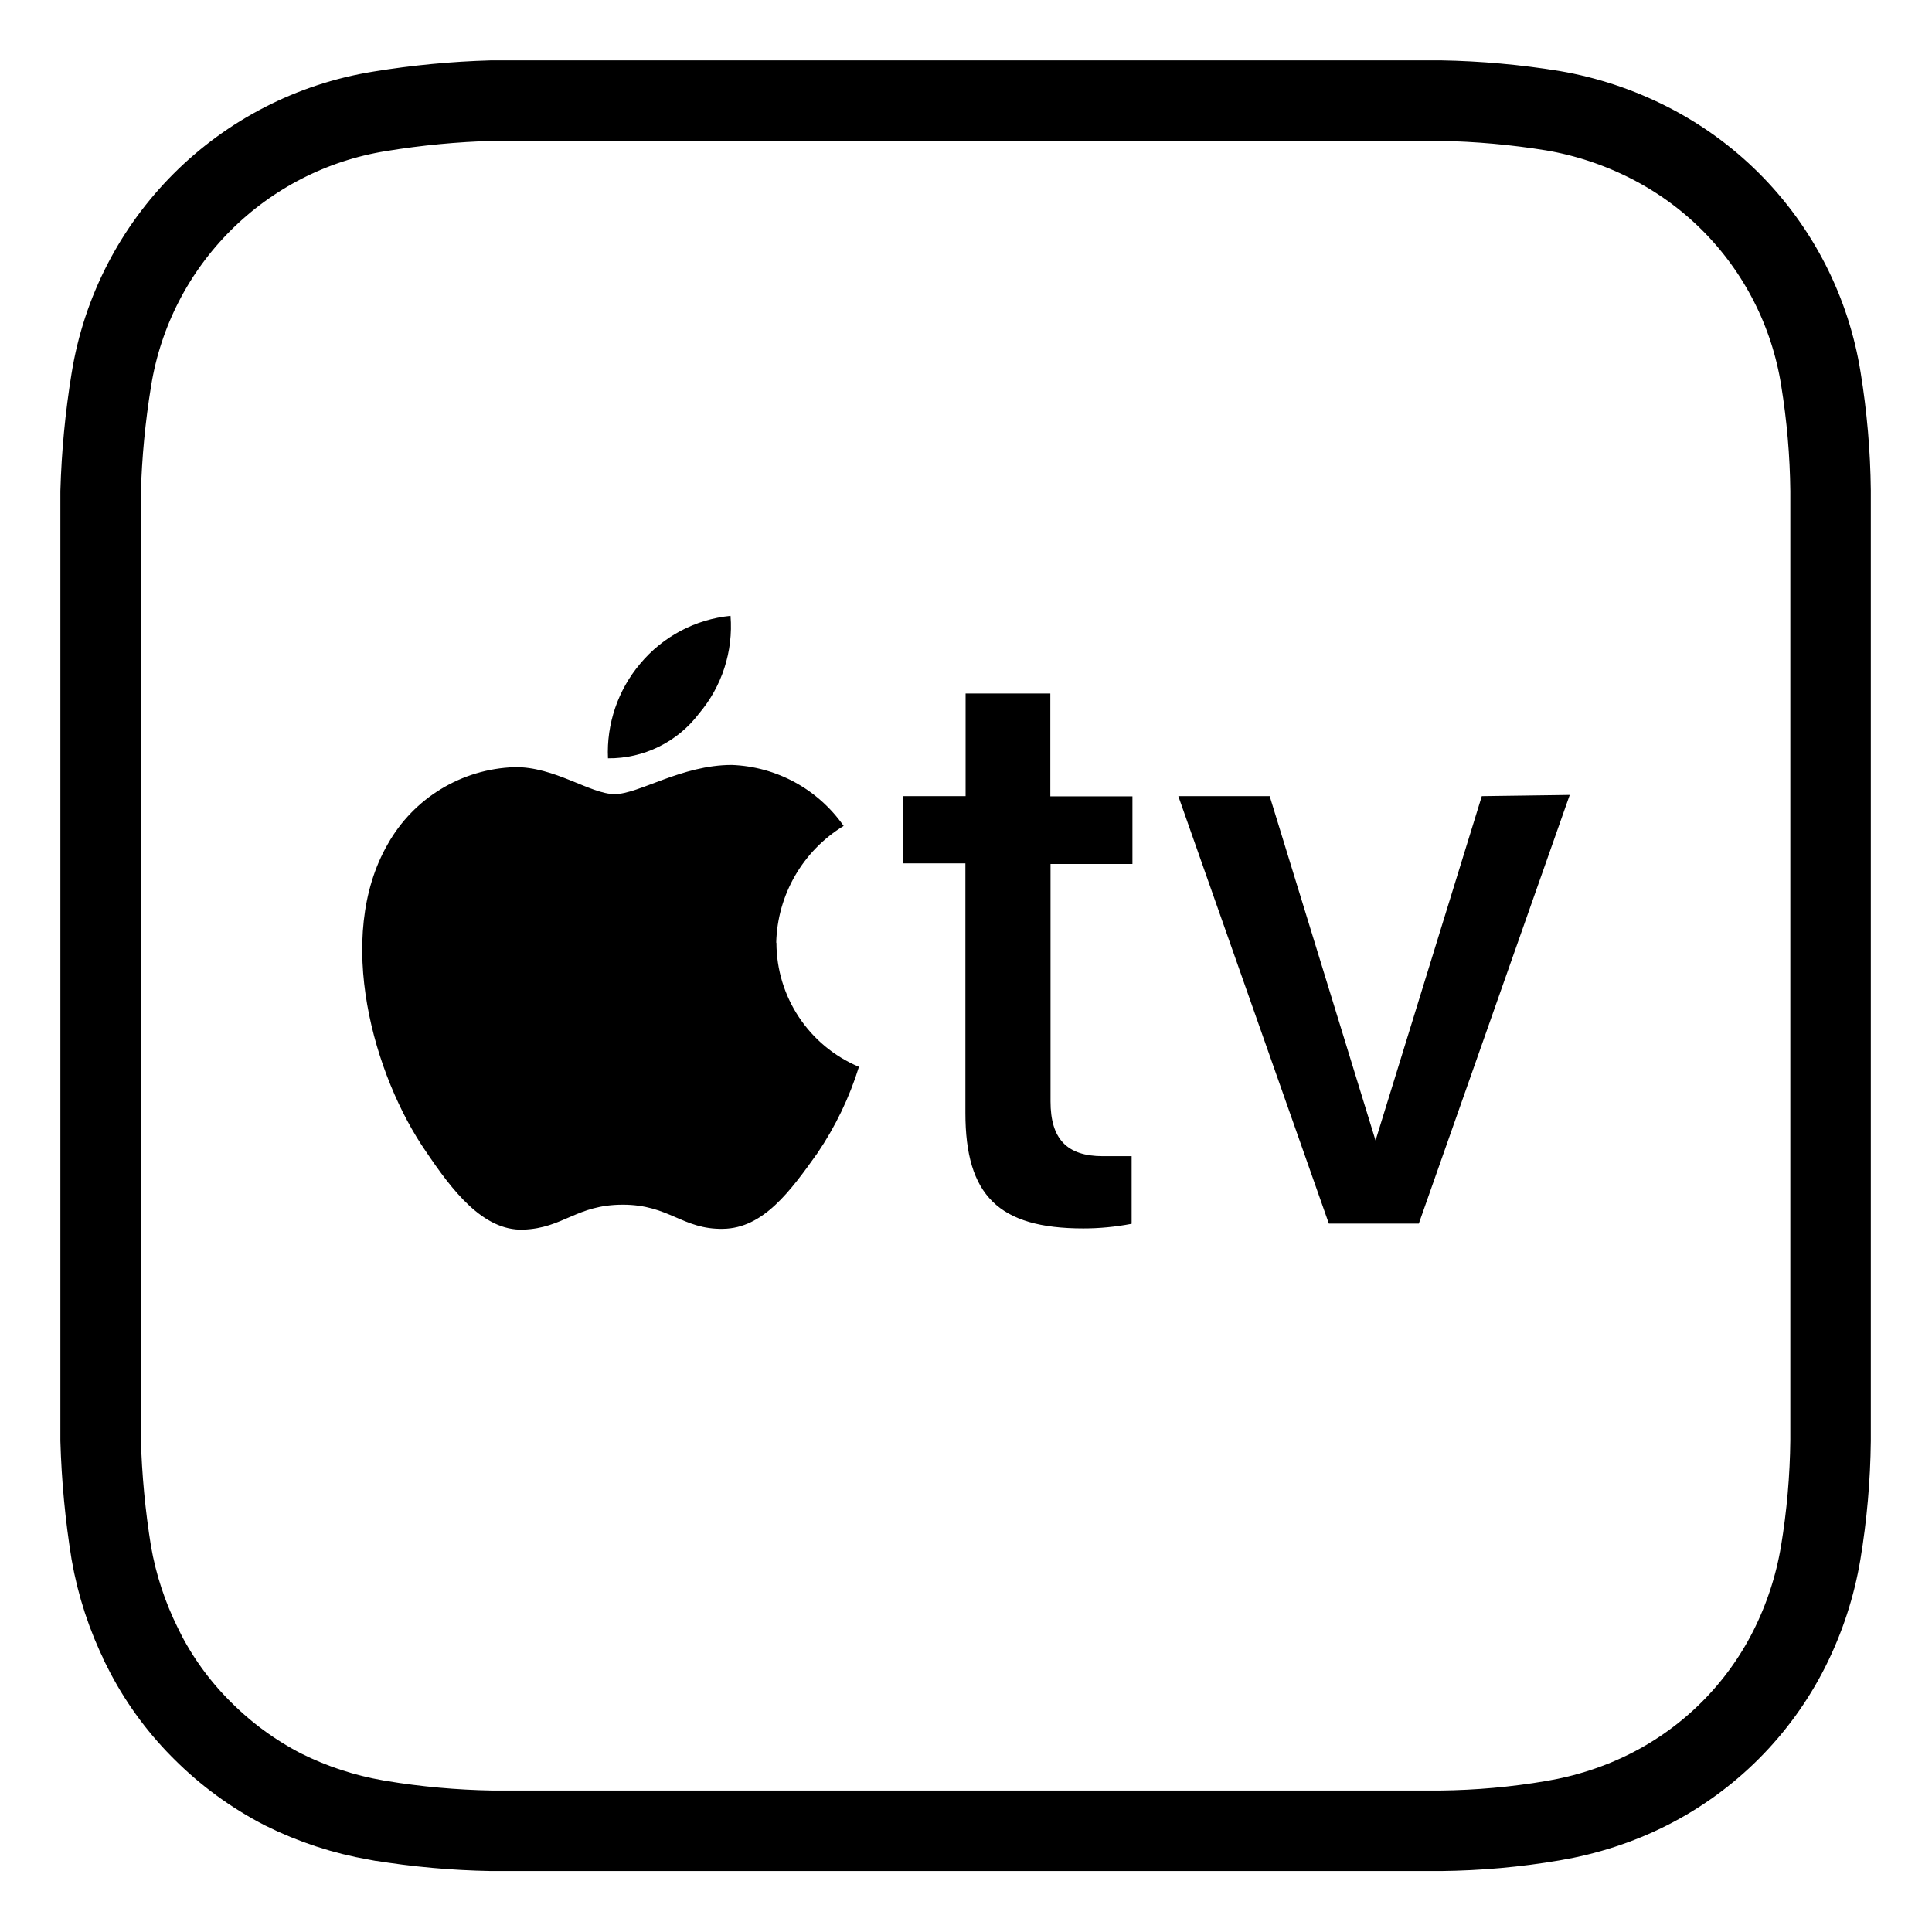
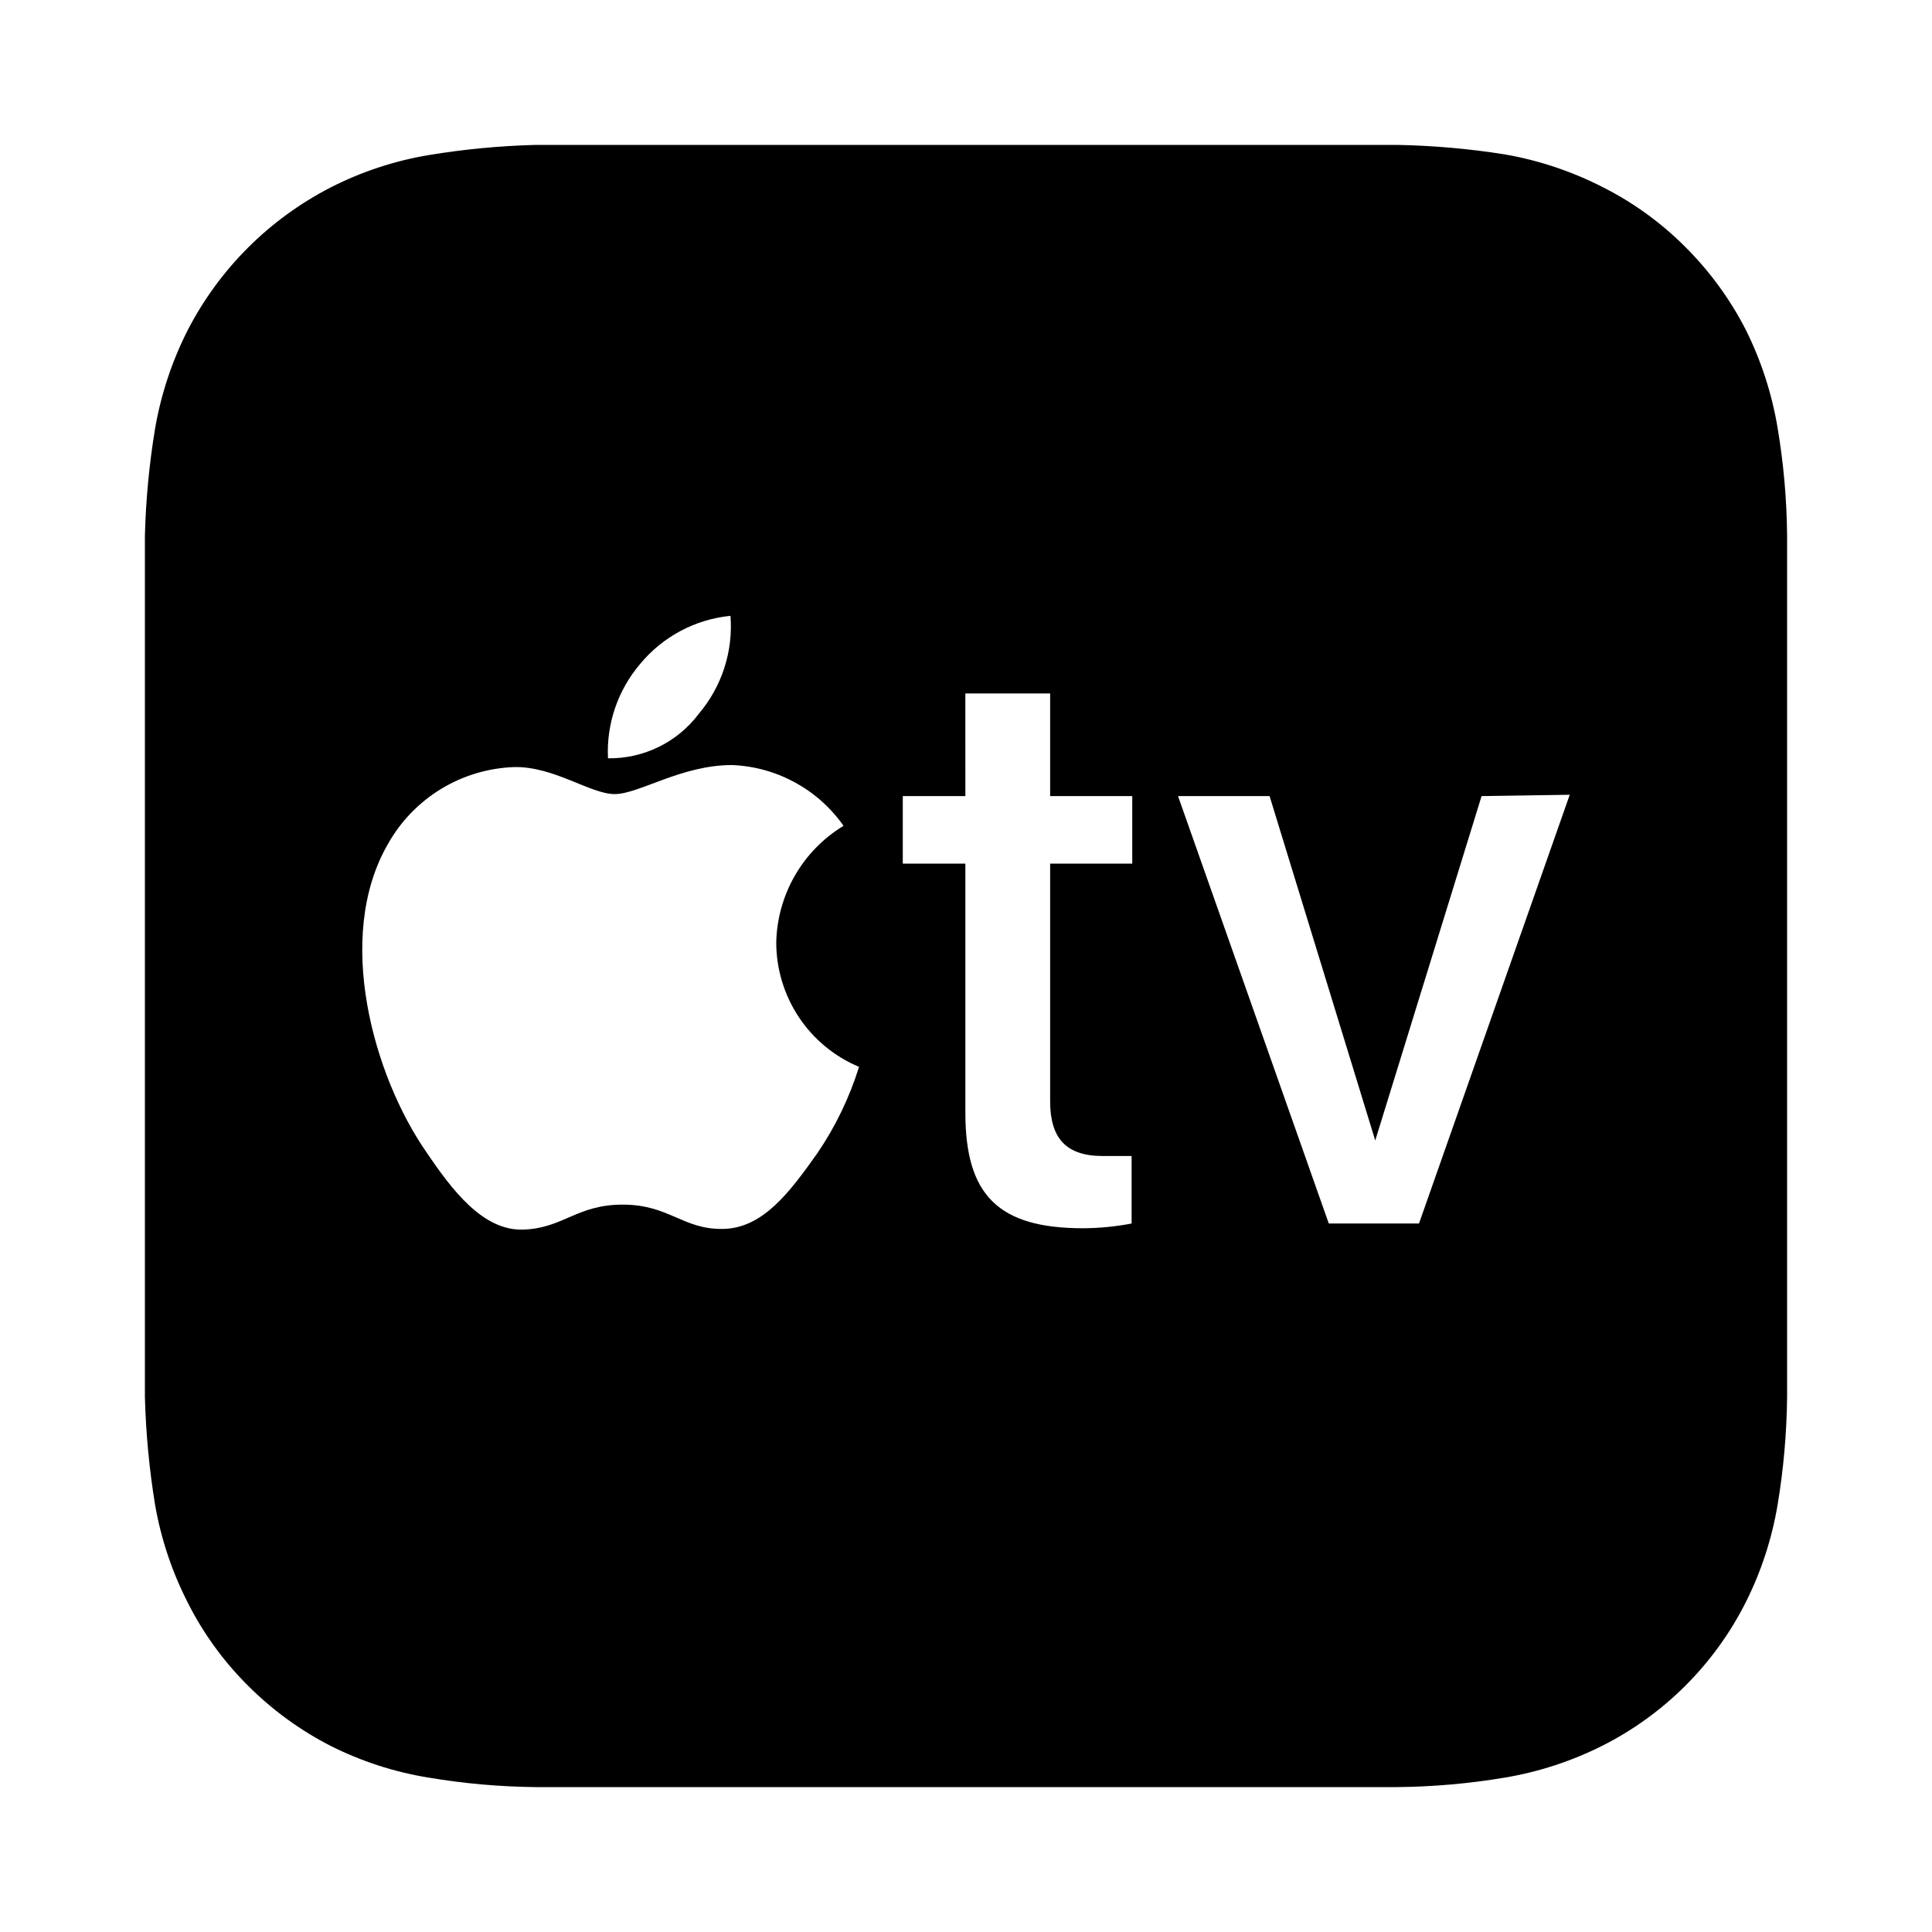
<svg xmlns="http://www.w3.org/2000/svg" viewBox="0 0 960 960">
-   <path fill="none" stroke="#000" stroke-width="40" d="M715.8 50q28 .5 55.8 5 25 4.3 47.7 15.8 22.6 11.5 40.5 29.3a160 160 0 0 1 45 88.2q4.5 27.7 4.8 55.5v472a365 365 0 0 1-4.9 55.8q-4.2 25-15.6 47.7a158 158 0 0 1-69.7 69.8c-15 7.6-31.2 12.8-47.8 15.6q-27.6 4.7-55.8 5H244.2q-28-.5-55.4-5h-.1l-1.6-.3q-24.3-4.2-46.4-15.2a160 160 0 0 1-40.1-29.3l-.1-.1-1.1-1.1a155 155 0 0 1-28.2-39.3v-.1l-.7-1.4a169 169 0 0 1-15.2-46.3q-4.5-27.8-5.3-56V244.3q.8-27.9 5.3-55.5A161 161 0 0 1 188.8 55.3q27.5-4.5 55.5-5.3z" />
-   <path d="M302.1 376.8c-.8-17.1 5-34 16-47A67 67 0 0 1 363 306a67 67 0 0 1-15.7 48.6 56 56 0 0 1-45.2 22.2m83.6 91.6a70 70 0 0 1 33.5-58 71 71 0 0 0-55.6-30.3c-25 0-46.1 14.5-58.2 14.5-12 0-30-13.8-49.8-13.4a75 75 0 0 0-62.9 38.2c-26.7 46.3-7 115.4 19.1 153 12.7 18.8 28.1 39.3 48.2 38.6 20-.7 26.4-12.4 49.5-12.4 23 0 29.7 12.4 49.8 12 20-.3 33.4-18.7 46.8-37.5a162 162 0 0 0 20.7-43 67 67 0 0 1-41-61.7m350.5-72.8-52.8 171.1-52.6-171.1h-45.4L660.3 608H705l75-213zm-214.4-51h-42.1v51h-31.1V429h31v124c0 41 16.5 57.4 58.6 57.4q12 0 24-2.3v-33.6H548c-18 0-26-8.7-26-27.2v-118h40.7v-33.6h-40.8z" />
+   <path fill="#000" d="M694.18 72c17.92.33 35.8 1.9 53.5 4.71a171 171 0 0 1 48.46 16.15 159 159 0 0 1 41.38 29.95 163 163 0 0 1 29.95 41.05c7.67 15.4 13 31.84 15.82 48.8a342 342 0 0 1 4.71 53.16v428.36a349 349 0 0 1-4.71 53.5 171 171 0 0 1-15.82 48.46 161 161 0 0 1-71.33 71.33c-15.27 7.67-31.6 13-48.46 15.82a342 342 0 0 1-53.5 4.71H266.16a342 342 0 0 1-53.17-4.71 168 168 0 0 1-48.8-15.82 163 163 0 0 1-41.04-29.95 159 159 0 0 1-29.95-41.38 171 171 0 0 1-16.15-48.46 398 398 0 0 1-5.05-53.5V266.16a388 388 0 0 1 5.05-53.17 173 173 0 0 1 16.15-48.8 164.6 164.6 0 0 1 71-71A168 168 0 0 1 213 77.06 388 388 0 0 1 266.15 72zM363.64 380.15c-25.08 0-46.15 14.43-58.2 14.43-12.03 0-30.09-13.76-49.82-13.43a75 75 0 0 0-36.44 10.86 75 75 0 0 0-26.43 27.4c-26.76 46.3-7.03 115.41 19.06 152.99 12.7 18.79 28.09 39.25 48.16 38.58s26.42-12.41 49.5-12.41 29.76 12.41 49.82 12.08c20.07-.34 33.44-18.8 46.82-37.58 9-13.2 15.98-27.68 20.74-42.95a67 67 0 0 1-29.86-24.63 67.3 67.3 0 0 1-11.28-37.1 69.6 69.6 0 0 1 9.28-33.34 69.4 69.4 0 0 1 24.16-24.7 71.06 71.06 0 0 0-55.51-30.2m116.05 15.43h-31.1v33.56h31.1v123.8c0 40.93 16.38 57.37 58.52 57.37 8.08-.05 16.14-.83 24.08-2.35v-33.55H547.9c-18.06 0-26.09-8.72-26.09-27.17v-118.1h40.8v-33.56h-40.8v-51h-42.14zm256.5 0L683.35 566.7l-52.5-171.12h-45.49l74.91 212.38h44.82L780 394.91zM362.97 306a66.8 66.8 0 0 0-44.81 23.82 67.3 67.3 0 0 0-16.06 46.97 55.4 55.4 0 0 0 45.15-22.14A67.2 67.2 0 0 0 362.97 306" />
</svg>
